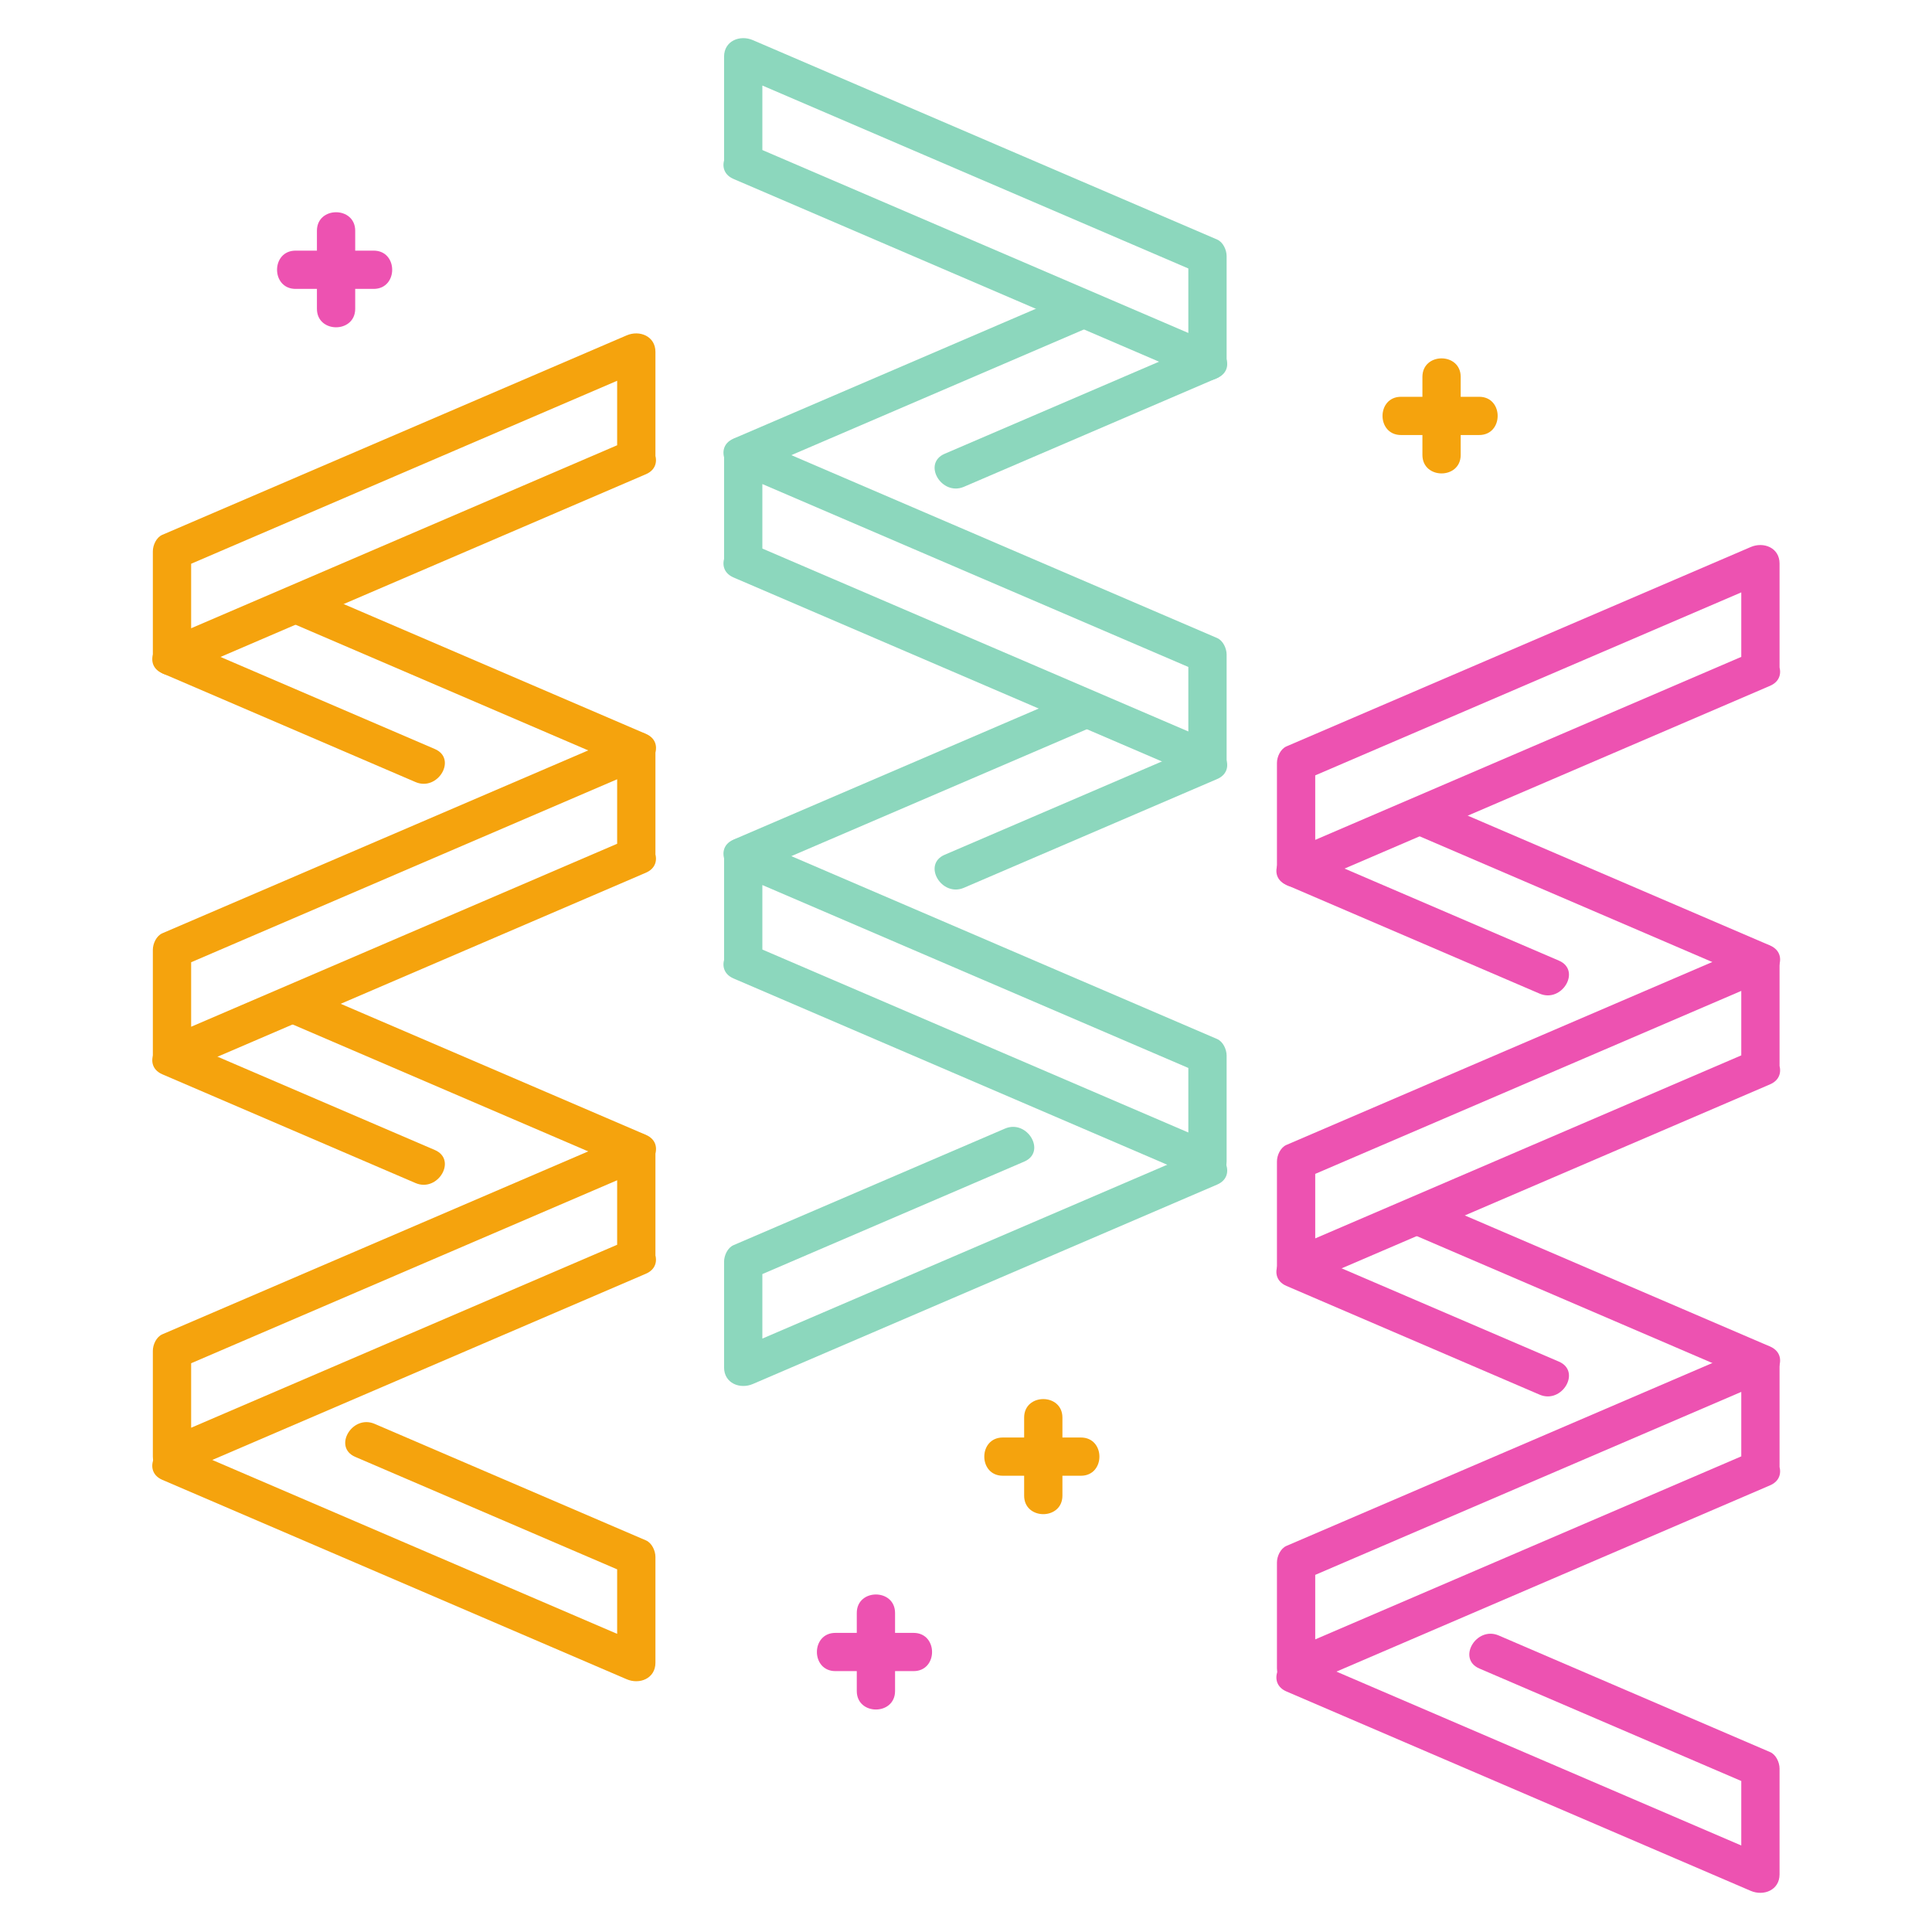
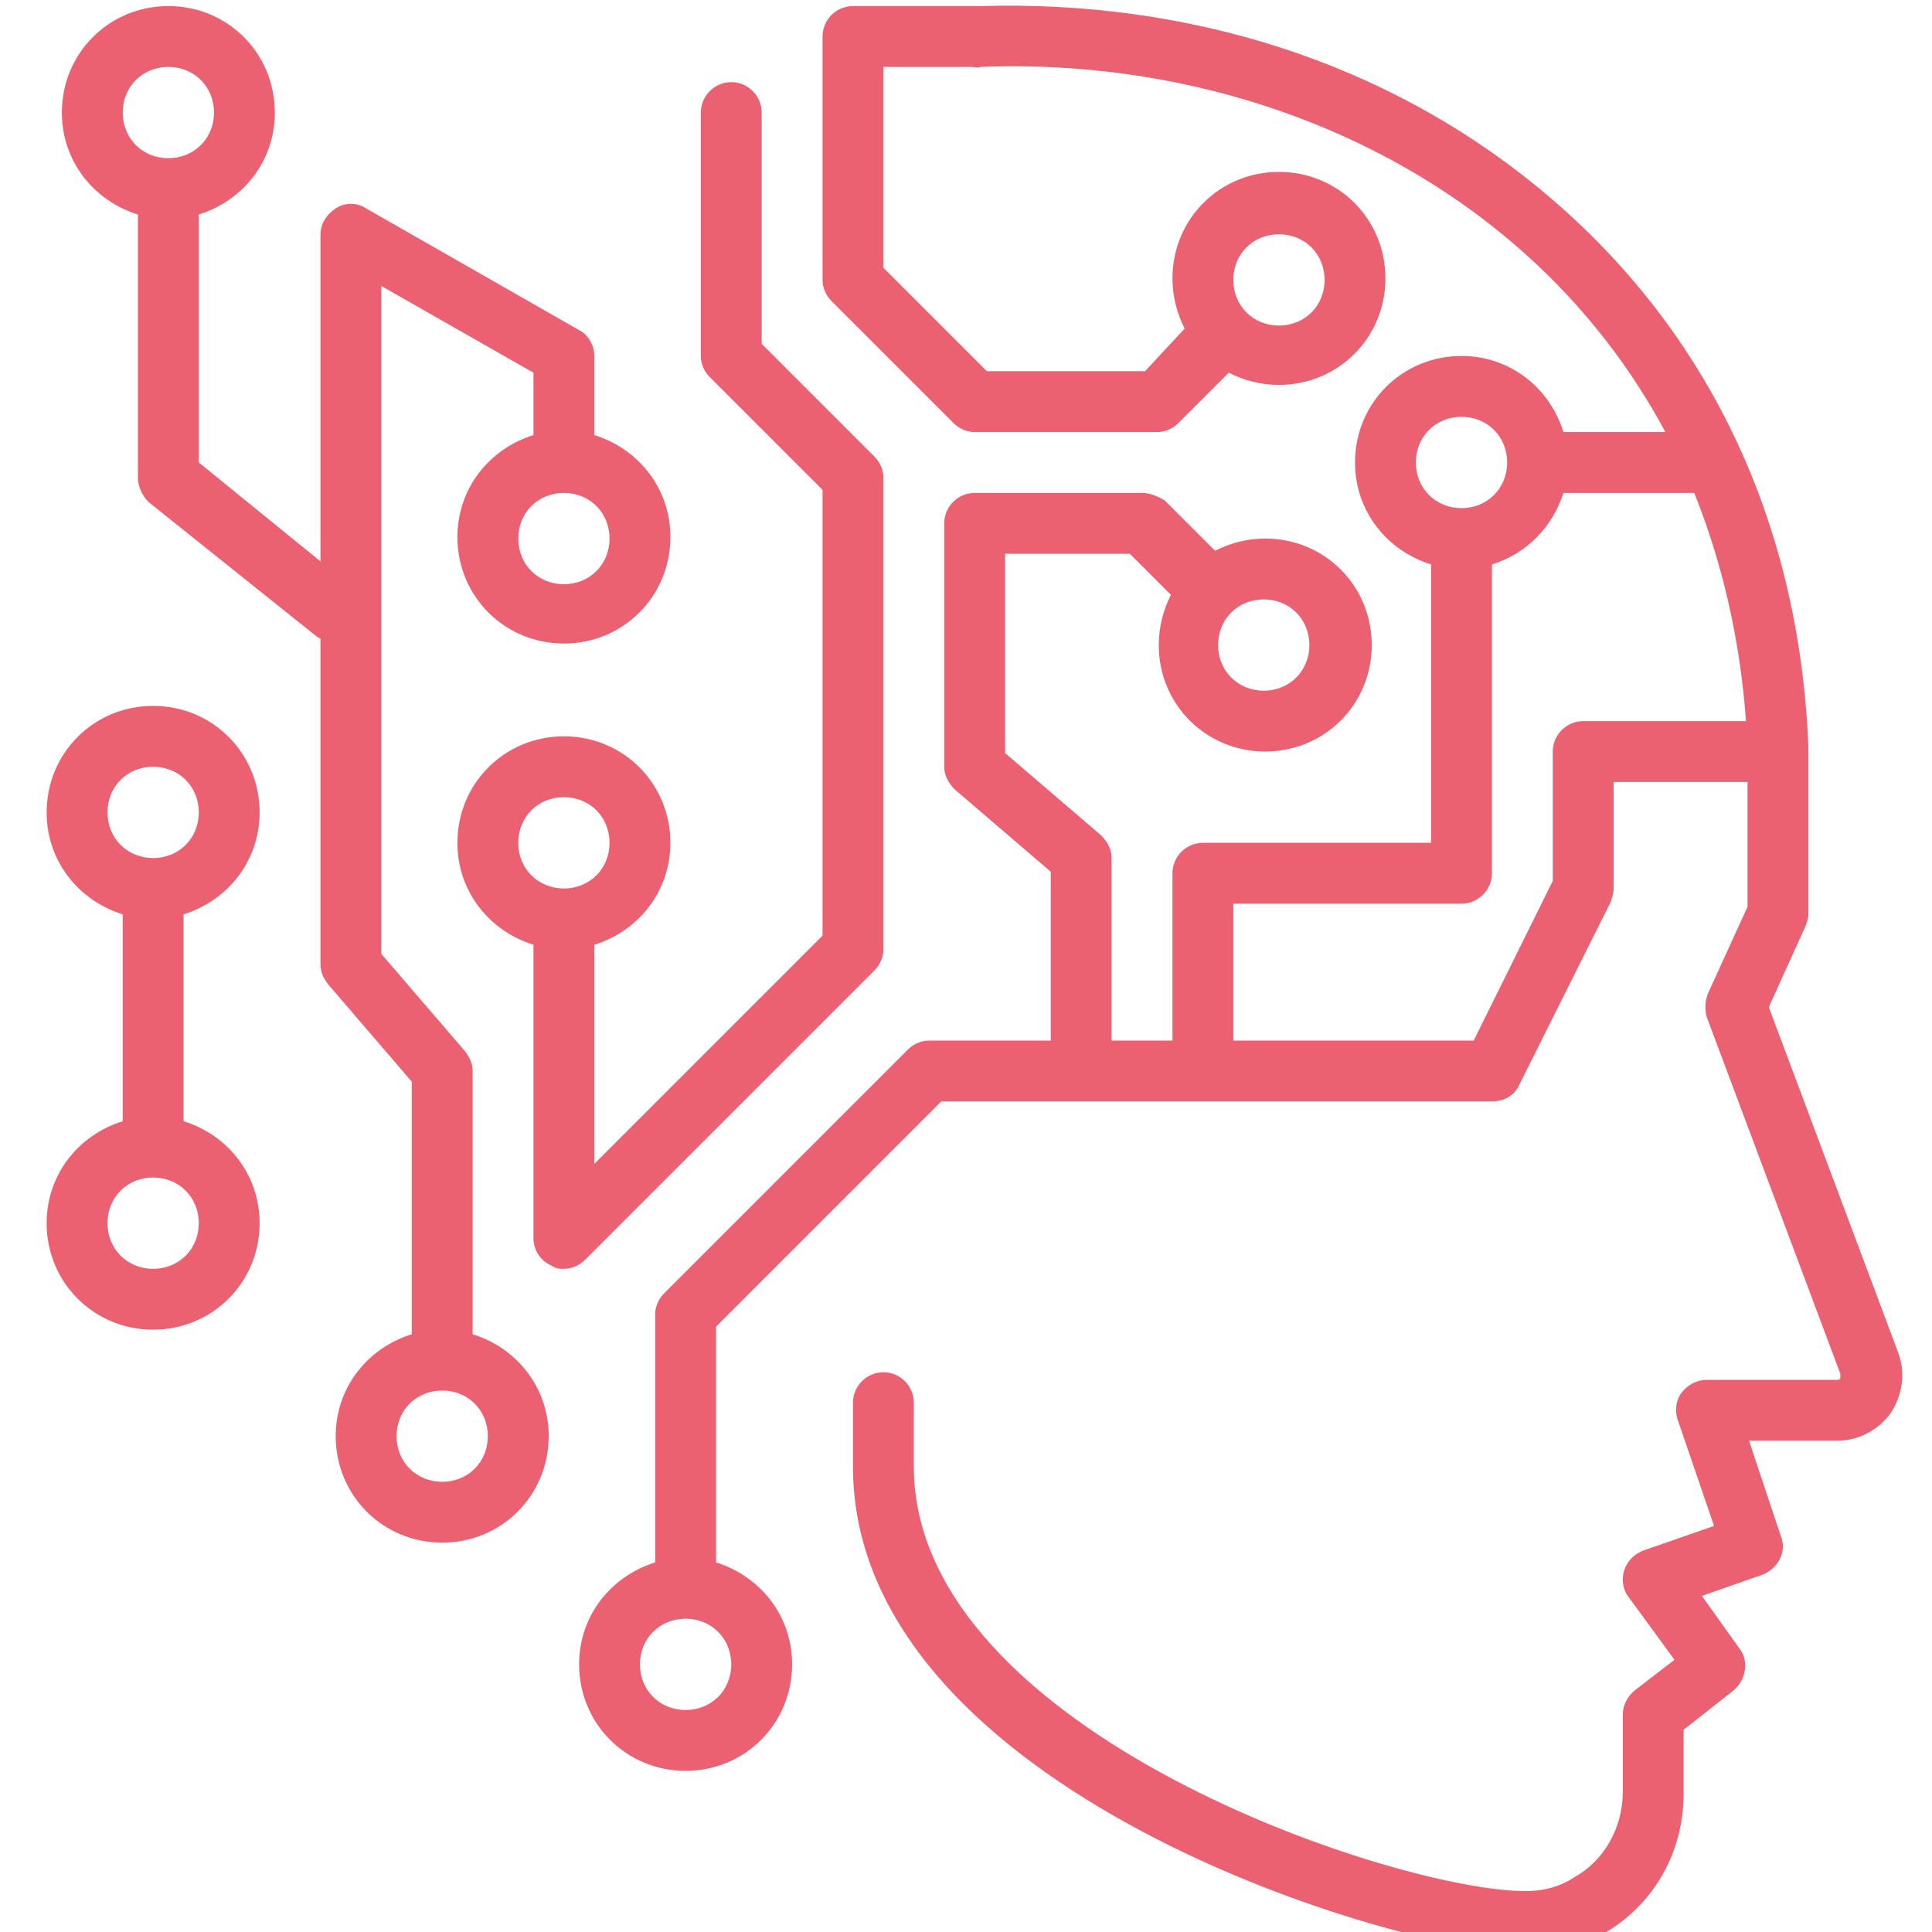
<svg xmlns="http://www.w3.org/2000/svg" width="500" zoomAndPan="magnify" viewBox="0 0 375 375" height="500" preserveAspectRatio="xMidYMid meet" version="1.0">
-   <defs>
-     <clipPath id="0a13e9988b">
-       <path d="M 140 7.402 L 239 7.402 L 239 74 L 140 74 Z M 140 7.402 " clip-rule="nonzero" />
-     </clipPath>
-     <clipPath id="5de8b21f87">
-       <path d="M 247 105 L 345.789 105 L 345.789 173 L 247 173 Z M 247 105 " clip-rule="nonzero" />
-     </clipPath>
-     <clipPath id="65a9ef3e4c">
-       <path d="M 271 154 L 345.789 154 L 345.789 191 L 271 191 Z M 271 154 " clip-rule="nonzero" />
-     </clipPath>
-     <clipPath id="9c5ac7de99">
-       <path d="M 247 183 L 345.789 183 L 345.789 250 L 247 250 Z M 247 183 " clip-rule="nonzero" />
-     </clipPath>
-     <clipPath id="085c116146">
-       <path d="M 271 232 L 345.789 232 L 345.789 269 L 271 269 Z M 271 232 " clip-rule="nonzero" />
-     </clipPath>
-     <clipPath id="c0852dad73">
-       <path d="M 247 260 L 345.789 260 L 345.789 328 L 247 328 Z M 247 260 " clip-rule="nonzero" />
-     </clipPath>
-     <clipPath id="9b0a3d85c2">
-       <path d="M 247 317 L 345.789 317 L 345.789 367.402 L 247 367.402 Z M 247 317 " clip-rule="nonzero" />
-     </clipPath>
-     <clipPath id="7417badc9c">
-       <path d="M 29.289 64 L 128 64 L 128 132 L 29.289 132 Z M 29.289 64 " clip-rule="nonzero" />
-     </clipPath>
-     <clipPath id="dbc0eb3b6b">
-       <path d="M 29.289 123 L 87 123 L 87 153 L 29.289 153 Z M 29.289 123 " clip-rule="nonzero" />
-     </clipPath>
-     <clipPath id="9259822780">
-       <path d="M 29.289 142 L 128 142 L 128 209 L 29.289 209 Z M 29.289 142 " clip-rule="nonzero" />
-     </clipPath>
-     <clipPath id="328ef323f6">
-       <path d="M 29.289 201 L 87 201 L 87 230 L 29.289 230 Z M 29.289 201 " clip-rule="nonzero" />
-     </clipPath>
-     <clipPath id="cf06c79719">
-       <path d="M 29.289 219 L 128 219 L 128 287 L 29.289 287 Z M 29.289 219 " clip-rule="nonzero" />
-     </clipPath>
-     <clipPath id="af7baaa8c8">
-       <path d="M 29.289 276 L 128 276 L 128 327 L 29.289 327 Z M 29.289 276 " clip-rule="nonzero" />
-     </clipPath>
-   </defs>
-   <g clip-path="url(#0a13e9988b)">
-     <path fill="#8cd7bd" d="M 142.379 34.734 C 172.414 47.637 202.453 60.539 232.5 73.441 C 234.988 74.512 238.086 73.312 238.086 70.238 L 238.086 49.699 C 238.086 48.516 237.402 46.992 236.25 46.496 C 206.207 33.594 176.168 20.691 146.129 7.789 C 143.633 6.715 140.543 7.918 140.543 10.992 L 140.543 31.531 C 140.543 36.32 147.973 36.32 147.973 31.531 L 147.973 10.992 C 146.105 12.062 144.242 13.133 142.379 14.199 C 172.414 27.102 202.453 40.004 232.5 52.902 C 231.883 51.836 231.273 50.766 230.656 49.699 L 230.656 70.238 C 232.523 69.168 234.387 68.102 236.25 67.031 C 206.207 54.129 176.168 41.227 146.129 28.328 C 141.777 26.457 137.984 32.852 142.379 34.734 " fill-opacity="1" fill-rule="nonzero" />
-   </g>
-   <path fill="#8cd7bd" d="M 146.129 91.551 C 168.172 82.078 190.219 72.613 212.262 63.145 C 216.652 61.258 212.863 54.863 208.516 56.73 C 186.473 66.199 164.422 75.668 142.379 85.137 C 137.984 87.023 141.777 93.414 146.129 91.551 " fill-opacity="1" fill-rule="nonzero" />
-   <path fill="#8cd7bd" d="M 232.5 66.969 C 216.117 74.004 199.734 81.039 183.359 88.078 C 178.969 89.961 182.758 96.355 187.105 94.484 C 203.488 87.445 219.867 80.414 236.25 73.379 C 240.641 71.492 236.848 65.102 232.5 66.969 " fill-opacity="1" fill-rule="nonzero" />
-   <path fill="#8cd7bd" d="M 142.379 112.086 C 172.414 124.988 202.453 137.891 232.5 150.793 C 234.988 151.863 238.086 150.66 238.086 147.586 L 238.086 127.043 C 238.086 125.863 237.402 124.344 236.25 123.844 C 206.207 110.941 176.168 98.039 146.129 85.137 C 143.633 84.066 140.543 85.27 140.543 88.344 L 140.543 108.879 C 140.543 113.668 147.973 113.668 147.973 108.879 L 147.973 88.344 L 142.379 91.551 C 172.414 104.453 202.453 117.355 232.5 130.25 C 231.883 129.184 231.273 128.121 230.656 127.043 L 230.656 147.586 L 236.25 144.379 C 206.207 131.477 176.168 118.574 146.129 105.68 C 141.777 103.809 137.984 110.199 142.379 112.086 " fill-opacity="1" fill-rule="nonzero" />
-   <path fill="#8cd7bd" d="M 146.129 169.383 C 168.172 159.91 190.219 150.445 212.262 140.98 C 216.652 139.094 212.863 132.695 208.516 134.566 C 186.473 144.039 164.422 153.504 142.379 162.969 C 137.984 164.855 141.777 171.254 146.129 169.383 " fill-opacity="1" fill-rule="nonzero" />
-   <path fill="#8cd7bd" d="M 232.5 144.801 C 216.117 151.84 199.734 158.871 183.359 165.91 C 178.969 167.793 182.758 174.188 187.105 172.316 C 203.488 165.285 219.867 158.246 236.25 151.211 C 240.641 149.332 236.848 142.93 232.5 144.801 " fill-opacity="1" fill-rule="nonzero" />
-   <path fill="#8cd7bd" d="M 142.379 189.918 C 172.414 202.82 202.453 215.723 232.5 228.625 C 234.988 229.695 238.086 228.5 238.086 225.418 L 238.086 204.883 C 238.086 203.695 237.402 202.176 236.25 201.676 C 206.207 188.773 176.168 175.871 146.129 162.969 C 143.633 161.898 140.543 163.102 140.543 166.176 L 140.543 186.719 C 140.543 191.5 147.973 191.5 147.973 186.719 L 147.973 166.176 L 142.379 169.383 C 172.414 182.285 202.453 195.188 232.5 208.082 C 231.883 207.023 231.273 205.953 230.656 204.883 L 230.656 225.418 C 232.523 224.348 234.387 223.289 236.25 222.219 C 206.207 209.316 176.168 196.414 146.129 183.512 C 141.777 181.641 137.984 188.031 142.379 189.918 " fill-opacity="1" fill-rule="nonzero" />
-   <path fill="#8cd7bd" d="M 232.5 223.52 C 202.453 236.414 172.414 249.316 142.379 262.219 L 147.973 265.426 L 147.973 244.891 C 147.355 245.961 146.738 247.023 146.129 248.09 C 163.688 240.555 181.242 233.012 198.797 225.469 C 203.188 223.586 199.398 217.191 195.055 219.062 C 177.488 226.605 159.934 234.141 142.379 241.684 C 141.219 242.184 140.543 243.703 140.543 244.891 L 140.543 265.426 C 140.543 268.5 143.633 269.703 146.129 268.633 C 176.168 255.73 206.207 242.828 236.25 229.926 C 240.641 228.039 236.848 221.648 232.5 223.52 " fill-opacity="1" fill-rule="nonzero" />
-   <g clip-path="url(#5de8b21f87)">
-     <path fill="#ed52b1" d="M 339.82 126.711 C 309.777 139.613 279.738 152.516 249.699 165.418 C 251.555 166.488 253.422 167.555 255.285 168.617 L 255.285 148.082 C 254.676 149.152 254.059 150.223 253.445 151.289 C 283.488 138.387 313.527 125.484 343.566 112.582 C 341.707 111.512 339.844 110.445 337.98 109.375 L 337.98 129.918 C 337.98 134.707 345.41 134.707 345.41 129.918 L 345.41 109.375 C 345.41 106.301 342.309 105.105 339.82 106.176 C 309.777 119.078 279.738 131.973 249.699 144.875 C 248.539 145.383 247.855 146.902 247.855 148.082 L 247.855 168.617 C 247.855 171.699 250.953 172.902 253.445 171.824 C 283.488 158.922 313.527 146.02 343.566 133.117 C 347.957 131.23 344.168 124.84 339.82 126.711 " fill-opacity="1" fill-rule="nonzero" />
-   </g>
-   <g clip-path="url(#65a9ef3e4c)">
-     <path fill="#ed52b1" d="M 343.566 183.52 C 321.523 174.051 299.477 164.586 277.426 155.113 C 273.082 153.25 269.293 159.645 273.684 161.527 C 295.727 170.992 317.77 180.465 339.82 189.934 C 344.168 191.805 347.957 185.41 343.566 183.52 " fill-opacity="1" fill-rule="nonzero" />
-   </g>
-   <path fill="#ed52b1" d="M 249.699 171.766 C 266.074 178.797 282.457 185.836 298.84 192.863 C 303.188 194.734 306.977 188.344 302.582 186.457 C 286.207 179.422 269.828 172.391 253.445 165.352 C 249.098 163.488 245.309 169.879 249.699 171.766 " fill-opacity="1" fill-rule="nonzero" />
-   <g clip-path="url(#9c5ac7de99)">
-     <path fill="#ed52b1" d="M 339.82 204.059 C 309.777 216.961 279.738 229.867 249.699 242.77 C 251.555 243.836 253.422 244.898 255.285 245.977 L 255.285 225.434 C 254.676 226.504 254.059 227.57 253.445 228.641 C 283.488 215.738 313.527 202.836 343.566 189.934 C 341.707 188.863 339.844 187.793 337.98 186.727 L 337.98 207.266 C 337.98 212.047 345.41 212.047 345.41 207.266 L 345.41 186.727 C 345.41 183.652 342.309 182.449 339.82 183.52 C 309.777 196.422 279.738 209.324 249.699 222.227 C 248.539 222.723 247.855 224.254 247.855 225.434 L 247.855 245.977 C 247.855 249.047 250.953 250.242 253.445 249.176 C 283.488 236.273 313.527 223.371 343.566 210.473 C 347.957 208.582 344.168 202.188 339.82 204.059 " fill-opacity="1" fill-rule="nonzero" />
-   </g>
-   <g clip-path="url(#085c116146)">
-     <path fill="#ed52b1" d="M 343.566 261.359 C 321.523 251.883 299.477 242.418 277.426 232.953 C 273.082 231.082 269.293 237.477 273.684 239.359 C 295.727 248.824 317.77 258.301 339.82 267.766 C 344.168 269.637 347.957 263.242 343.566 261.359 " fill-opacity="1" fill-rule="nonzero" />
-   </g>
-   <path fill="#ed52b1" d="M 249.699 249.598 C 266.074 256.629 282.457 263.668 298.84 270.703 C 303.188 272.574 306.977 266.176 302.582 264.289 C 286.207 257.258 269.828 250.223 253.445 243.191 C 249.098 241.32 245.309 247.711 249.699 249.598 " fill-opacity="1" fill-rule="nonzero" />
-   <g clip-path="url(#c0852dad73)">
-     <path fill="#ed52b1" d="M 339.82 281.891 C 309.777 294.793 279.738 307.699 249.699 320.602 C 251.555 321.668 253.422 322.738 255.285 323.809 L 255.285 303.266 C 254.676 304.336 254.059 305.402 253.445 306.473 C 283.488 293.57 313.527 280.668 343.566 267.766 C 341.707 266.695 339.844 265.633 337.98 264.559 L 337.98 285.098 C 337.98 289.887 345.41 289.887 345.41 285.098 L 345.41 264.559 C 345.41 261.484 342.309 260.289 339.82 261.359 C 309.777 274.262 279.738 287.164 249.699 300.059 C 248.539 300.562 247.855 302.086 247.855 303.266 L 247.855 323.809 C 247.855 326.883 250.953 328.082 253.445 327.016 C 283.488 314.113 313.527 301.211 343.566 288.305 C 347.957 286.422 344.168 280.027 339.82 281.891 " fill-opacity="1" fill-rule="nonzero" />
-   </g>
-   <g clip-path="url(#9b0a3d85c2)">
-     <path fill="#ed52b1" d="M 249.699 328.312 C 279.738 341.211 309.777 354.113 339.82 367.016 C 342.309 368.082 345.41 366.887 345.41 363.816 L 345.41 343.273 C 345.41 342.094 344.727 340.562 343.566 340.074 L 290.898 317.445 C 286.543 315.574 282.754 321.973 287.145 323.859 C 304.703 331.402 322.258 338.938 339.82 346.48 C 339.203 345.41 338.594 344.344 337.98 343.273 L 337.98 363.816 C 339.844 362.738 341.707 361.676 343.566 360.609 C 313.527 347.703 283.488 334.801 253.445 321.898 C 249.098 320.027 245.309 326.43 249.699 328.312 " fill-opacity="1" fill-rule="nonzero" />
-   </g>
-   <path fill="#ed52b1" d="M 166.301 313.078 L 166.301 328.227 C 166.301 333.012 173.73 333.012 173.73 328.227 L 173.73 313.078 C 173.73 308.293 166.301 308.293 166.301 313.078 " fill-opacity="1" fill-rule="nonzero" />
-   <path fill="#ed52b1" d="M 177.32 316.941 L 162.156 316.941 C 157.363 316.941 157.363 324.363 162.156 324.363 L 177.32 324.363 C 182.109 324.363 182.109 316.941 177.32 316.941 " fill-opacity="1" fill-rule="nonzero" />
-   <path fill="#ed52b1" d="M 61.516 44.785 L 61.516 59.938 C 61.516 64.723 68.945 64.723 68.945 59.938 L 68.945 44.785 C 68.945 40 61.516 40 61.516 44.785 " fill-opacity="1" fill-rule="nonzero" />
-   <path fill="#ed52b1" d="M 72.531 48.648 L 57.371 48.648 C 52.578 48.648 52.578 56.074 57.371 56.074 L 72.531 56.074 C 77.32 56.074 77.32 48.648 72.531 48.648 " fill-opacity="1" fill-rule="nonzero" />
-   <g clip-path="url(#7417badc9c)">
-     <path fill="#f5a30d" d="M 121.633 85.633 C 91.59 98.535 61.547 111.438 31.512 124.344 C 33.375 125.41 35.238 126.48 37.102 127.551 L 37.102 107.008 C 36.484 108.078 35.871 109.145 35.262 110.215 C 65.297 97.312 95.34 84.41 125.375 71.508 C 123.512 70.441 121.652 69.371 119.789 68.301 L 119.789 88.84 C 119.789 93.629 127.219 93.629 127.219 88.84 L 127.219 68.301 C 127.219 65.227 124.121 64.023 121.629 65.098 C 91.586 78 61.547 90.906 31.508 103.809 C 30.348 104.297 29.668 105.828 29.668 107.008 C 29.668 113.852 29.668 120.695 29.668 127.551 C 29.668 130.621 32.766 131.816 35.258 130.75 C 65.293 117.848 95.336 104.945 125.371 92.047 C 129.762 90.164 125.973 83.762 121.629 85.633 " fill-opacity="1" fill-rule="nonzero" />
-   </g>
-   <path fill="#f5a30d" d="M 125.379 142.449 C 103.336 132.977 81.289 123.512 59.242 114.039 C 54.891 112.176 51.102 118.566 55.496 120.453 C 77.539 129.918 99.586 139.391 121.633 148.855 C 125.98 150.727 129.77 144.336 125.379 142.449 " fill-opacity="1" fill-rule="nonzero" />
-   <g clip-path="url(#dbc0eb3b6b)">
-     <path fill="#f5a30d" d="M 31.512 130.691 C 47.891 137.719 64.27 144.758 80.652 151.797 C 85 153.668 88.789 147.266 84.398 145.383 C 68.02 138.352 51.641 131.312 35.262 124.273 C 30.906 122.406 27.121 128.805 31.512 130.691 " fill-opacity="1" fill-rule="nonzero" />
-   </g>
-   <g clip-path="url(#9259822780)">
-     <path fill="#f5a30d" d="M 121.633 162.984 C 91.59 175.887 61.547 188.789 31.512 201.691 C 33.375 202.754 35.238 203.828 37.102 204.891 L 37.102 184.355 C 36.484 185.426 35.871 186.496 35.262 187.562 C 65.297 174.66 95.34 161.758 125.375 148.855 C 123.512 147.785 121.652 146.719 119.789 145.648 L 119.789 166.191 C 119.789 170.98 127.219 170.98 127.219 166.191 L 127.219 145.648 C 127.219 142.574 124.121 141.371 121.629 142.449 C 91.586 155.352 61.547 168.246 31.508 181.148 C 30.348 181.648 29.668 183.176 29.668 184.355 C 29.668 191.203 29.668 198.047 29.668 204.891 C 29.668 207.965 32.766 209.168 35.258 208.098 C 65.293 195.195 95.336 182.301 125.371 169.391 C 129.762 167.504 125.973 161.113 121.629 162.984 " fill-opacity="1" fill-rule="nonzero" />
-   </g>
-   <path fill="#f5a30d" d="M 125.379 220.281 C 103.336 210.816 81.289 201.344 59.242 191.879 C 54.891 190.008 51.102 196.398 55.496 198.285 C 77.539 207.758 99.586 217.223 121.633 226.688 C 125.98 228.559 129.77 222.168 125.379 220.281 " fill-opacity="1" fill-rule="nonzero" />
-   <g clip-path="url(#328ef323f6)">
-     <path fill="#f5a30d" d="M 31.512 208.523 C 47.891 215.559 64.27 222.59 80.652 229.629 C 85 231.5 88.789 225.098 84.398 223.215 C 68.02 216.184 51.641 209.145 35.262 202.113 C 30.906 200.242 27.121 206.637 31.512 208.523 " fill-opacity="1" fill-rule="nonzero" />
-   </g>
-   <g clip-path="url(#cf06c79719)">
-     <path fill="#f5a30d" d="M 121.633 240.816 C 91.59 253.719 61.547 266.621 31.512 279.523 C 33.375 280.594 35.238 281.66 37.102 282.73 L 37.102 262.188 C 36.484 263.258 35.871 264.328 35.262 265.395 C 65.297 252.492 95.34 239.59 125.375 226.688 C 123.512 225.625 121.652 224.559 119.789 223.488 L 119.789 244.023 C 119.789 248.812 127.219 248.812 127.219 244.023 L 127.219 223.488 C 127.219 220.414 124.121 219.211 121.629 220.281 C 91.586 233.184 61.547 246.086 31.508 258.988 C 30.348 259.488 29.668 261.008 29.668 262.188 C 29.668 269.043 29.668 275.879 29.668 282.73 C 29.668 285.805 32.766 287.008 35.258 285.93 C 65.293 273.027 95.336 260.133 125.371 247.23 C 129.762 245.344 125.973 238.945 121.629 240.816 " fill-opacity="1" fill-rule="nonzero" />
-   </g>
-   <g clip-path="url(#af7baaa8c8)">
-     <path fill="#f5a30d" d="M 31.512 287.238 C 61.547 300.141 91.59 313.043 121.633 325.938 C 124.121 327.016 127.219 325.812 127.219 322.738 L 127.219 302.195 C 127.219 301.016 126.543 299.496 125.379 298.988 C 107.82 291.453 90.266 283.91 72.707 276.367 C 68.355 274.504 64.566 280.898 68.957 282.781 C 86.516 290.316 104.07 297.859 121.633 305.402 C 121.016 304.336 120.398 303.266 119.789 302.195 L 119.789 322.738 C 121.656 321.668 123.512 320.602 125.379 319.531 C 95.34 306.629 65.297 293.727 35.262 280.824 C 30.906 278.953 27.117 285.344 31.508 287.238 " fill-opacity="1" fill-rule="nonzero" />
-   </g>
-   <path fill="#f5a30d" d="M 276.09 73.152 L 276.09 88.301 C 276.09 93.086 283.52 93.086 283.52 88.301 L 283.52 73.152 C 283.52 68.363 276.09 68.363 276.09 73.152 " fill-opacity="1" fill-rule="nonzero" />
-   <path fill="#f5a30d" d="M 287.102 77.016 L 271.938 77.016 C 267.152 77.016 267.152 84.438 271.938 84.438 L 287.102 84.438 C 291.891 84.438 291.891 77.016 287.102 77.016 " fill-opacity="1" fill-rule="nonzero" />
-   <path fill="#f5a30d" d="M 198.785 275.152 L 198.785 290.305 C 198.785 295.094 206.215 295.094 206.215 290.305 L 206.215 275.152 C 206.215 270.363 198.785 270.363 198.785 275.152 " fill-opacity="1" fill-rule="nonzero" />
-   <path fill="#f5a30d" d="M 209.801 279.02 L 194.645 279.02 C 189.852 279.02 189.852 286.441 194.645 286.441 L 209.801 286.441 C 214.594 286.441 214.594 279.02 209.801 279.02 " fill-opacity="1" fill-rule="nonzero" />
+   <path fill="#ec6171" d="M 185.051 82.094 C 186.23 83.273 187.707 83.863 189.184 83.863 L 224.621 83.863 C 226.098 83.863 227.574 83.273 228.754 82.094 L 238.5 72.348 C 241.453 73.824 244.699 74.711 248.246 74.711 C 259.762 74.711 268.914 65.555 268.914 54.039 C 268.914 42.523 259.762 33.367 248.246 33.367 C 236.727 33.367 227.574 42.523 227.574 54.039 C 227.574 57.582 228.461 60.832 229.938 63.785 L 222.258 72.051 L 191.547 72.051 L 171.469 51.973 L 171.469 12.992 L 188.594 12.992 C 189.184 12.992 189.777 13.289 190.367 12.992 C 242.93 10.926 296.969 34.844 323.25 83.863 L 303.465 83.863 C 300.809 75.301 293.129 69.098 283.68 69.098 C 272.164 69.098 263.008 78.254 263.008 89.77 C 263.008 99.219 269.211 106.898 277.773 109.555 L 277.773 163.594 L 233.48 163.594 C 230.23 163.594 227.574 166.25 227.574 169.5 L 227.574 201.984 L 215.762 201.984 L 215.762 166.547 C 215.762 164.773 214.875 163.297 213.695 162.117 L 195.09 146.172 L 195.09 107.488 L 219.305 107.488 L 227.277 115.461 C 225.801 118.414 224.914 121.66 224.914 125.207 C 224.914 136.723 234.07 145.875 245.586 145.875 C 257.102 145.875 266.258 136.723 266.258 125.207 C 266.258 113.688 257.102 104.535 245.586 104.535 C 242.043 104.535 238.793 105.422 235.844 106.898 L 226.098 97.152 C 224.621 96.266 223.145 95.676 221.668 95.676 L 189.184 95.676 C 185.938 95.676 183.277 98.332 183.277 101.582 L 183.277 148.828 C 183.277 150.602 184.164 152.078 185.348 153.258 L 203.949 169.203 L 203.949 201.984 L 180.328 201.984 C 178.852 201.984 177.375 202.574 176.191 203.754 L 128.945 251 C 127.762 252.184 127.172 253.66 127.172 255.137 L 127.172 303.27 C 118.609 305.926 112.406 313.605 112.406 323.055 C 112.406 334.57 121.562 343.727 133.078 343.727 C 144.594 343.727 153.75 334.57 153.75 323.055 C 153.75 313.605 147.547 305.926 138.984 303.27 L 138.984 257.5 L 182.688 213.793 L 289.586 213.793 C 291.949 213.793 294.016 212.613 294.902 210.547 L 312.617 175.109 C 312.914 174.227 313.211 173.34 313.211 172.453 L 313.211 151.781 L 339.195 151.781 L 339.195 175.996 L 331.52 192.828 C 330.926 194.305 330.926 195.781 331.223 197.258 L 357.207 266.652 C 357.207 266.949 357.207 267.242 357.207 267.539 C 356.914 267.832 356.914 267.832 356.617 267.832 L 331.223 267.832 C 329.449 267.832 327.68 268.719 326.496 270.195 C 325.316 271.672 325.02 273.738 325.613 275.512 L 332.699 296.184 L 319.117 300.906 C 317.344 301.496 315.867 302.973 315.277 304.746 C 314.688 306.516 314.98 308.586 316.164 310.062 L 325.02 322.168 L 317.344 328.074 C 315.867 329.254 314.98 331.027 314.98 332.797 L 314.98 347.859 C 314.98 354.652 311.438 361.148 305.531 364.395 C 302.875 366.168 299.625 367.055 296.379 367.055 C 271.867 367.348 177.375 336.344 177.375 284.664 L 177.375 272.262 C 177.375 269.016 174.715 266.355 171.469 266.355 C 168.219 266.355 165.562 269.016 165.562 272.262 L 165.562 284.664 C 165.562 347.562 271.574 379.16 296.672 379.16 C 301.988 379.16 307.305 377.684 311.734 375.027 C 321.184 369.414 326.793 359.375 326.793 348.152 L 326.793 335.75 L 336.539 328.074 C 338.898 326.008 339.492 322.465 337.719 320.102 L 330.336 309.766 L 342.148 305.633 C 345.102 304.449 346.875 301.203 345.691 298.25 L 339.492 279.645 L 356.617 279.645 C 360.754 279.645 364.59 277.578 366.953 274.328 C 369.316 270.785 369.906 266.355 368.43 262.52 L 343.328 195.484 L 350.418 179.836 C 350.711 178.949 351.008 178.359 351.008 177.473 L 351.008 144.992 C 349.234 100.402 330.926 62.898 298.445 36.32 C 268.914 12.105 230.82 0 190.367 1.18 C 190.07 1.18 189.48 1.18 189.184 1.18 L 165.562 1.18 C 162.312 1.18 159.656 3.84 159.656 7.086 L 159.656 54.336 C 159.656 55.812 160.246 57.289 161.426 58.469 Z M 248.246 45.477 C 253.266 45.477 257.102 49.312 257.102 54.336 C 257.102 59.355 253.266 63.191 248.246 63.191 C 243.223 63.191 239.387 59.355 239.387 54.336 C 239.387 49.312 243.223 45.477 248.246 45.477 Z M 245.293 116.348 C 250.312 116.348 254.148 120.184 254.148 125.207 C 254.148 130.227 250.312 134.062 245.293 134.062 C 240.27 134.062 236.434 130.227 236.434 125.207 C 236.434 120.184 240.27 116.348 245.293 116.348 Z M 141.938 323.055 C 141.938 328.074 138.098 331.914 133.078 331.914 C 128.059 331.914 124.219 328.074 124.219 323.055 C 124.219 318.035 128.059 314.195 133.078 314.195 C 138.098 314.195 141.938 318.035 141.938 323.055 Z M 274.82 89.77 C 274.82 84.75 278.66 80.91 283.68 80.91 C 288.699 80.91 292.539 84.75 292.539 89.77 C 292.539 94.789 288.699 98.629 283.68 98.629 C 278.66 98.629 274.82 94.789 274.82 89.77 Z M 338.898 139.969 L 307.305 139.969 C 304.055 139.969 301.398 142.629 301.398 145.875 L 301.398 170.977 L 286.043 201.984 L 239.387 201.984 L 239.387 175.406 L 283.68 175.406 C 286.93 175.406 289.586 172.75 289.586 169.5 L 289.586 109.555 C 296.379 107.488 301.398 102.172 303.465 95.676 L 328.859 95.676 C 334.176 108.965 337.719 123.73 338.898 139.969 Z M 338.898 139.969 " fill-opacity="1" fill-rule="nonzero" />
+   <path fill="#ec6171" d="M 26.773 41.637 L 26.773 92.723 C 26.773 94.496 27.66 96.266 28.84 97.449 L 61.32 123.434 C 61.617 123.73 61.914 123.73 62.207 124.023 L 62.207 187.219 C 62.207 188.695 62.797 189.875 63.684 191.055 L 79.926 209.957 L 79.926 258.977 C 71.363 261.633 65.16 269.309 65.16 278.758 C 65.16 290.277 74.316 299.43 85.832 299.43 C 97.348 299.43 106.504 290.277 106.504 278.758 C 106.504 269.309 100.301 261.633 91.738 258.977 L 91.738 207.887 C 91.738 206.41 91.148 205.23 90.262 204.051 L 74.02 185.152 L 74.02 55.516 L 103.551 72.348 L 103.551 84.453 C 94.984 87.113 88.785 94.789 88.785 104.238 C 88.785 115.758 97.938 124.91 109.457 124.91 C 120.973 124.91 130.125 115.758 130.125 104.238 C 130.125 94.789 123.926 87.113 115.359 84.453 L 115.359 69.098 C 115.359 67.031 114.18 64.965 112.406 64.078 L 71.066 40.457 C 69.297 39.273 66.934 39.273 65.16 40.457 C 63.391 41.637 62.207 43.41 62.207 45.477 L 62.207 108.965 L 38.586 89.77 L 38.586 41.637 C 47.148 38.98 53.348 31.301 53.348 21.852 C 53.348 10.336 44.195 1.18 32.68 1.18 C 21.16 1.18 12.008 10.336 12.008 21.852 C 12.008 31.301 18.207 38.98 26.773 41.637 Z M 94.691 278.758 C 94.691 283.781 90.852 287.617 85.832 287.617 C 80.812 287.617 76.973 283.781 76.973 278.758 C 76.973 273.738 80.812 269.902 85.832 269.902 C 90.852 269.902 94.691 273.738 94.691 278.758 Z M 118.312 104.535 C 118.312 109.555 114.477 113.395 109.457 113.395 C 104.434 113.395 100.598 109.555 100.598 104.535 C 100.598 99.516 104.434 95.676 109.457 95.676 C 114.477 95.676 118.312 99.516 118.312 104.535 Z M 32.68 12.992 C 37.699 12.992 41.539 16.832 41.539 21.852 C 41.539 26.871 37.699 30.711 32.68 30.711 C 27.66 30.711 23.82 26.871 23.82 21.852 C 23.82 16.832 27.66 12.992 32.68 12.992 Z M 32.68 12.992 " fill-opacity="1" fill-rule="nonzero" />
+   <path fill="#ec6171" d="M 159.656 95.086 L 159.656 181.605 L 115.359 225.902 L 115.359 183.379 C 123.926 180.723 130.125 173.043 130.125 163.594 C 130.125 152.078 120.973 142.922 109.457 142.922 C 97.938 142.922 88.785 152.078 88.785 163.594 C 88.785 173.043 94.984 180.723 103.551 183.379 L 103.551 240.371 C 103.551 242.734 105.027 244.801 107.094 245.688 C 107.98 246.277 108.57 246.277 109.457 246.277 C 110.934 246.277 112.406 245.688 113.59 244.504 L 169.695 188.398 C 170.875 187.219 171.469 185.742 171.469 184.266 L 171.469 92.723 C 171.469 91.246 170.875 89.77 169.695 88.59 L 147.844 66.738 L 147.844 21.852 C 147.844 18.605 145.188 15.945 141.938 15.945 C 138.691 15.945 136.031 18.605 136.031 21.852 L 136.031 69.098 C 136.031 70.574 136.621 72.051 137.805 73.234 Z M 109.457 172.453 C 104.434 172.453 100.598 168.613 100.598 163.594 C 100.598 158.574 104.434 154.734 109.457 154.734 C 114.477 154.734 118.312 158.574 118.312 163.594 C 118.312 168.613 114.477 172.453 109.457 172.453 Z M 109.457 172.453 " fill-opacity="1" fill-rule="nonzero" />
+   <path fill="#ec6171" d="M 9.055 237.418 C 9.055 248.934 18.207 258.09 29.727 258.09 C 41.242 258.09 50.395 248.934 50.395 237.418 C 50.395 227.969 44.195 220.289 35.633 217.633 L 35.633 177.473 C 44.195 174.816 50.395 167.137 50.395 157.688 C 50.395 146.172 41.242 137.016 29.727 137.016 C 18.207 137.016 9.055 146.172 9.055 157.688 C 9.055 167.137 15.254 174.816 23.82 177.473 L 23.82 217.633 C 15.254 220.289 9.055 227.969 9.055 237.418 Z M 20.867 157.688 C 20.867 152.668 24.707 148.828 29.727 148.828 C 34.746 148.828 38.586 152.668 38.586 157.688 C 38.586 162.707 34.746 166.547 29.727 166.547 C 24.707 166.547 20.867 162.707 20.867 157.688 Z M 29.727 228.559 C 34.746 228.559 38.586 232.398 38.586 237.418 C 38.586 242.438 34.746 246.277 29.727 246.277 C 24.707 246.277 20.867 242.438 20.867 237.418 C 20.867 232.398 24.707 228.559 29.727 228.559 Z M 29.727 228.559 " fill-opacity="1" fill-rule="nonzero" />
</svg>
